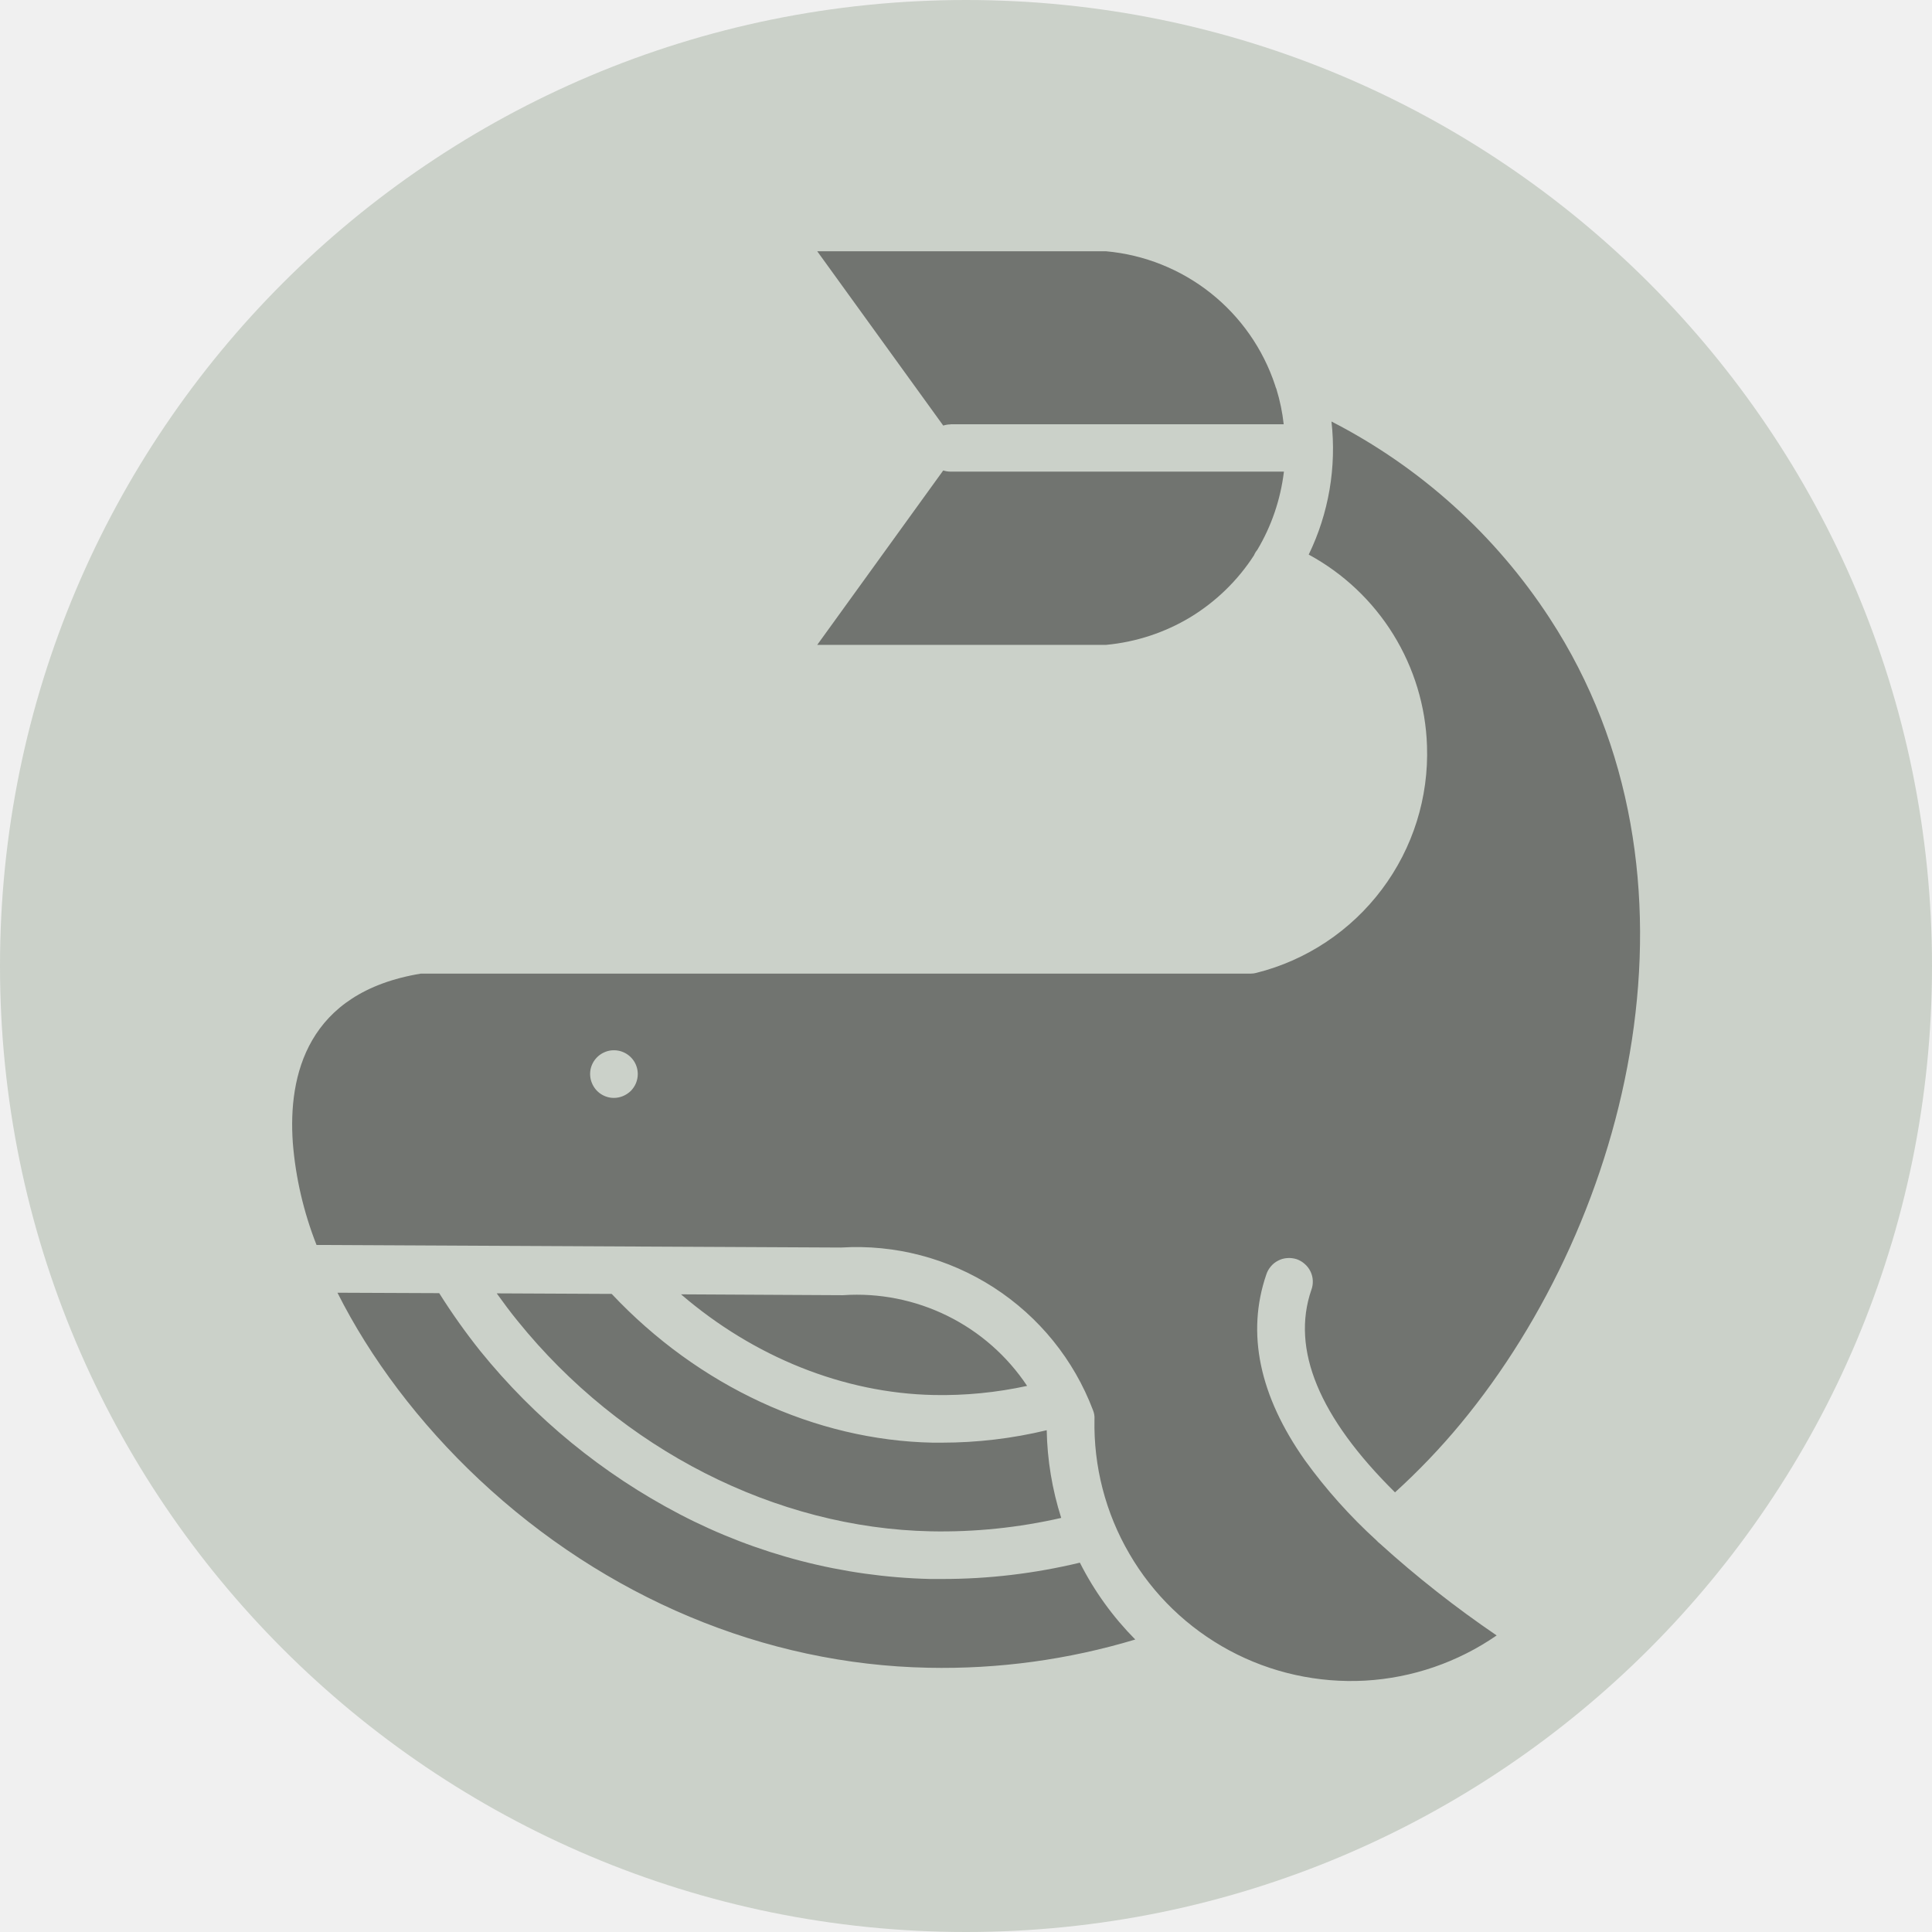
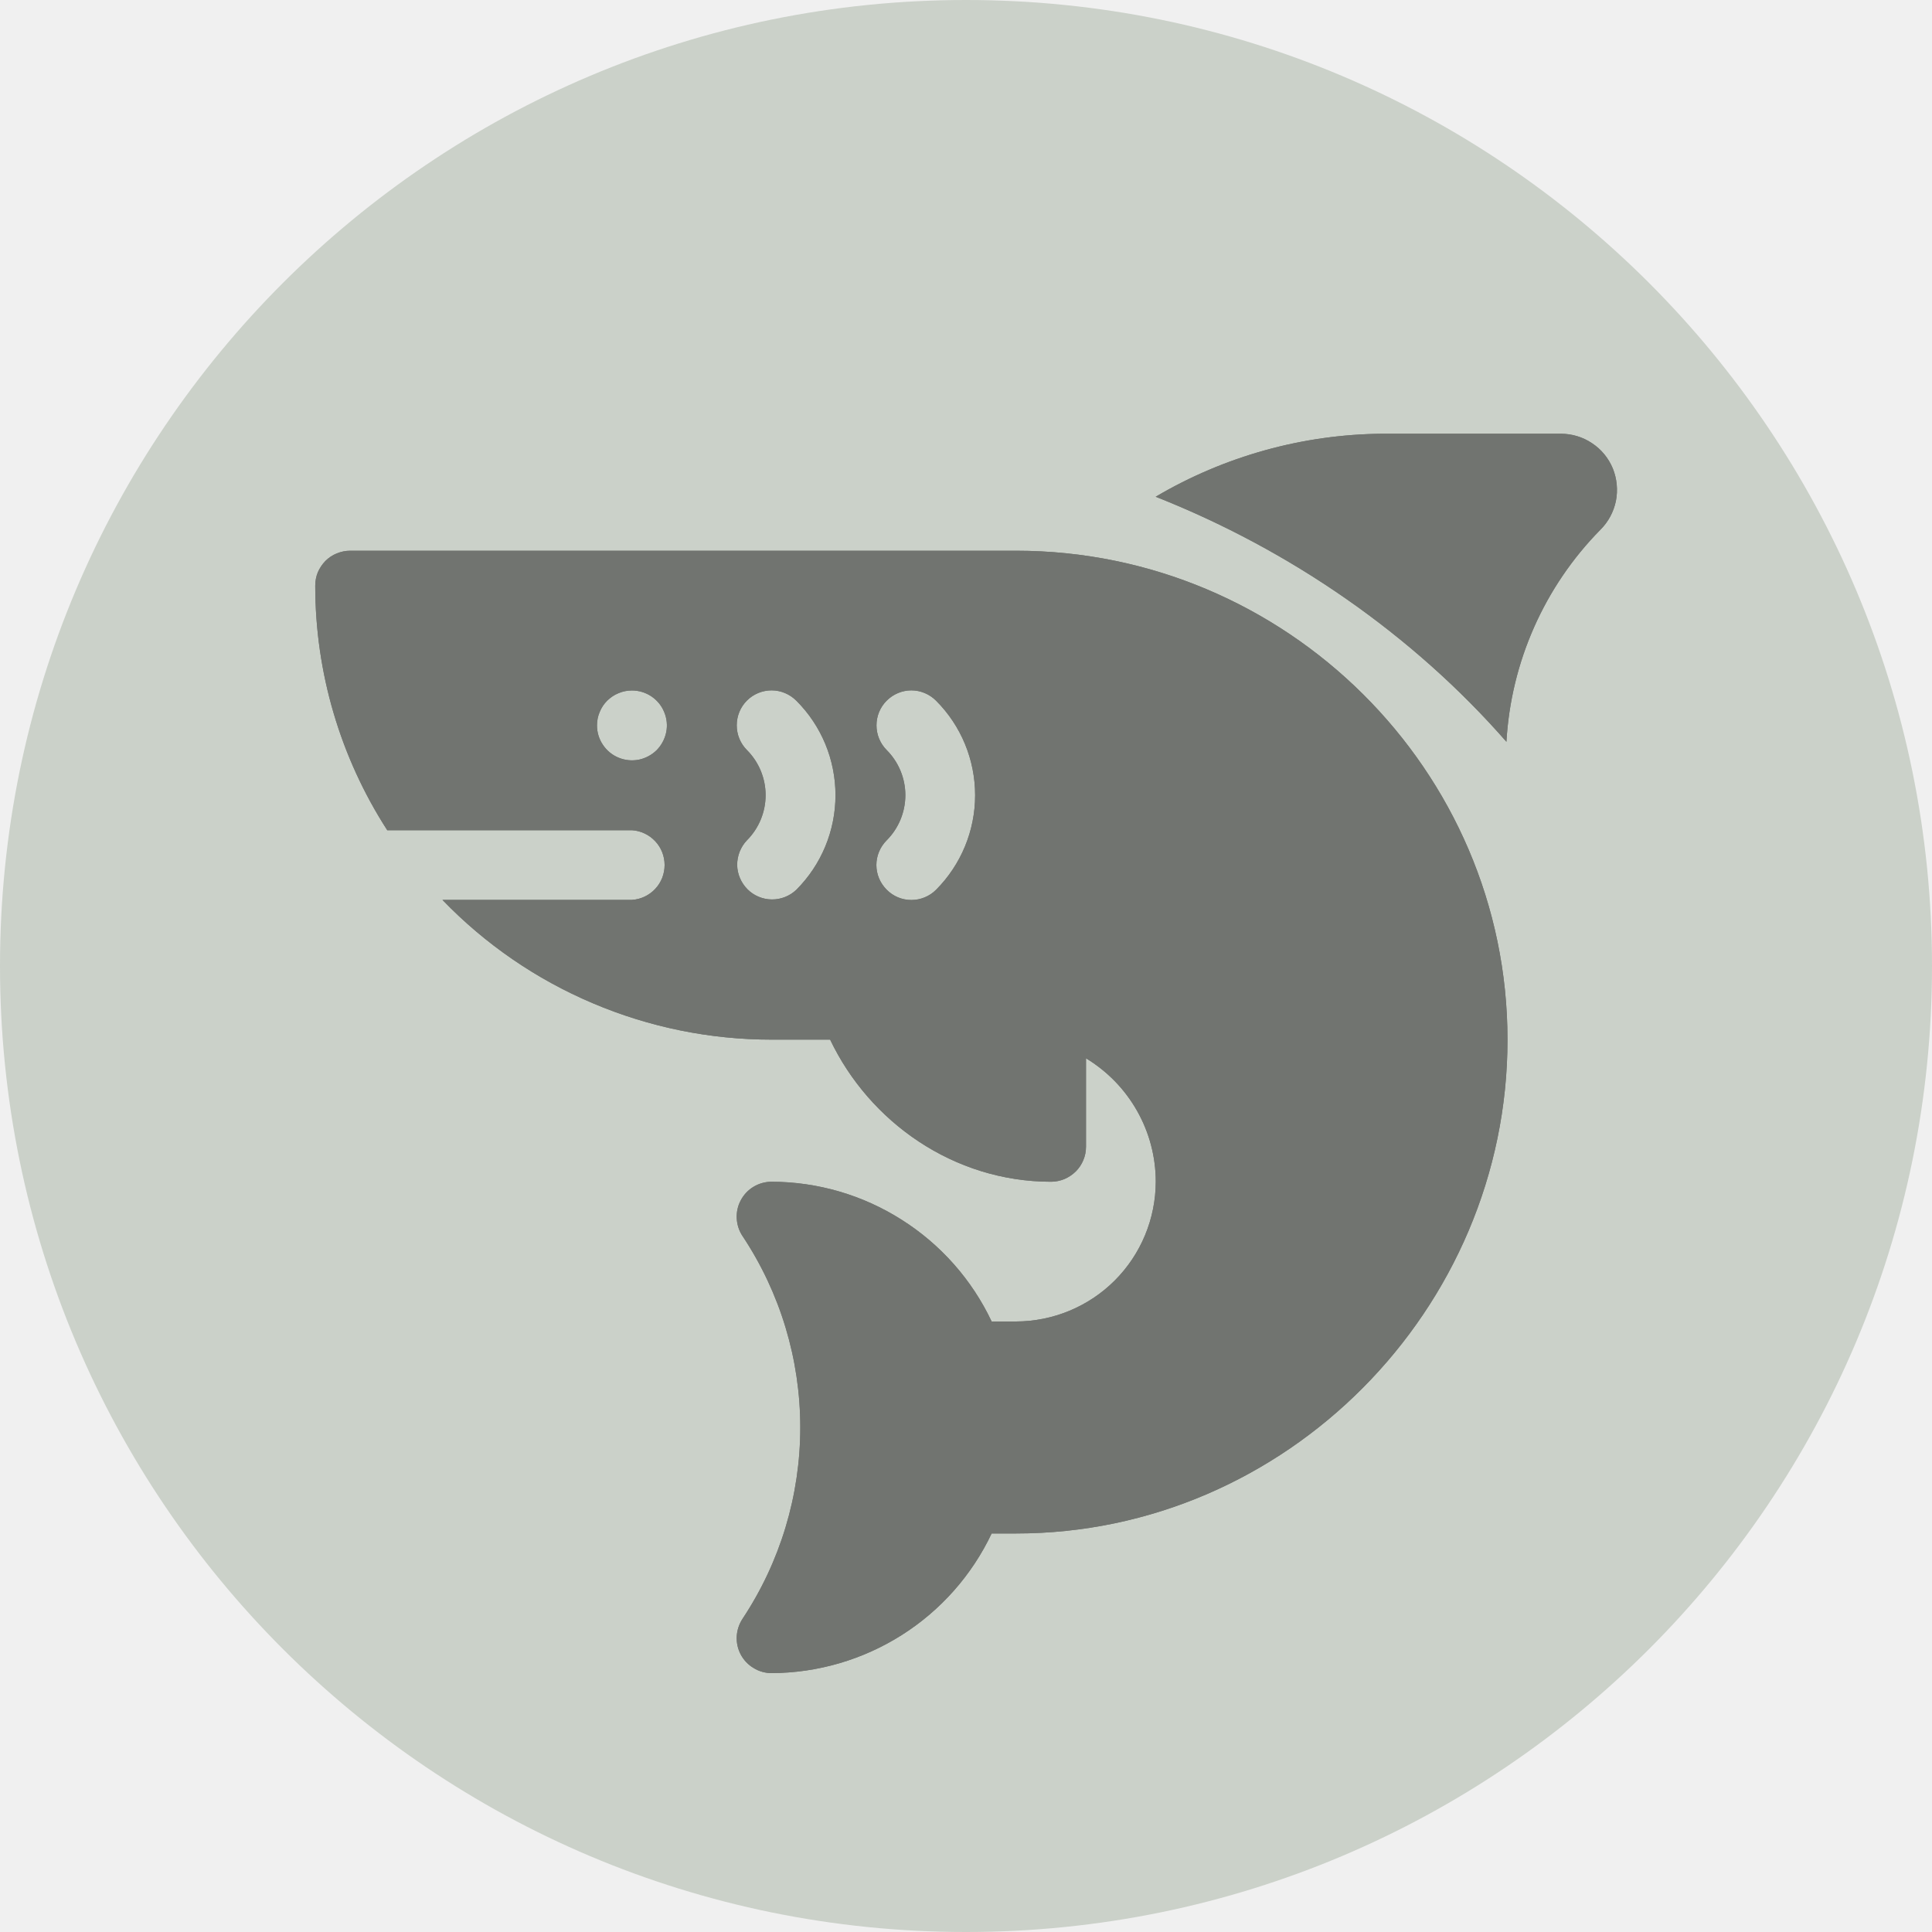
<svg xmlns="http://www.w3.org/2000/svg" width="18" height="18" viewBox="0 0 18 18" fill="none">
-   <circle cx="9" cy="9" r="9" fill="#CBD1C9" />
-   <path fill-rule="evenodd" clip-rule="evenodd" d="M8.788 4.383L7.614 6.008H10.306C10.584 5.982 10.852 5.894 11.091 5.75C11.329 5.605 11.532 5.408 11.683 5.174C11.691 5.155 11.701 5.138 11.714 5.123C11.847 4.9 11.931 4.652 11.962 4.394H8.856C8.832 4.394 8.809 4.39 8.787 4.383H8.788ZM8.664 14.711C7.851 14.691 7.054 14.484 6.333 14.108C5.615 13.733 4.982 13.215 4.473 12.585C4.336 12.413 4.209 12.234 4.092 12.048L3.144 12.044C3.449 12.651 3.904 13.259 4.465 13.785C5.638 14.885 7.124 15.508 8.648 15.538C9.301 15.552 9.952 15.463 10.577 15.275C10.369 15.065 10.194 14.823 10.061 14.559C9.64 14.66 9.208 14.712 8.775 14.711C8.739 14.711 8.702 14.711 8.664 14.711ZM8.69 13.441C8.719 13.441 8.746 13.441 8.775 13.441C9.104 13.441 9.432 13.402 9.752 13.325C9.757 13.602 9.803 13.878 9.887 14.142C9.489 14.233 9.082 14.275 8.674 14.267C7.228 14.238 5.789 13.505 4.821 12.305C4.753 12.222 4.69 12.136 4.628 12.05L5.699 12.055C6.508 12.915 7.595 13.419 8.69 13.441V13.441ZM9.57 12.912C9.284 12.974 8.992 13.003 8.7 12.997C7.86 12.98 7.024 12.643 6.345 12.059L7.839 12.067H7.855C8.19 12.044 8.525 12.111 8.826 12.259C9.128 12.408 9.384 12.633 9.57 12.913V12.912ZM13.295 6.948C13.283 6.581 13.174 6.223 12.981 5.911C12.788 5.599 12.516 5.342 12.193 5.167C12.38 4.782 12.453 4.352 12.405 3.927C13.231 4.351 13.931 4.982 14.438 5.76C15.997 8.147 15.2 11.343 13.607 13.266C13.419 13.493 13.215 13.706 12.997 13.904C12.289 13.204 12.028 12.572 12.217 12.019C12.228 11.991 12.232 11.962 12.231 11.932C12.23 11.903 12.223 11.874 12.21 11.847C12.197 11.82 12.179 11.796 12.157 11.777C12.135 11.757 12.11 11.742 12.082 11.732C12.054 11.723 12.024 11.719 11.995 11.721C11.965 11.723 11.937 11.73 11.91 11.744C11.884 11.757 11.86 11.775 11.841 11.798C11.822 11.82 11.807 11.846 11.798 11.874V11.874C11.611 12.419 11.732 13.003 12.159 13.607C12.355 13.878 12.579 14.128 12.826 14.353C12.835 14.364 12.846 14.373 12.857 14.382C13.199 14.692 13.562 14.977 13.944 15.237C13.582 15.487 13.158 15.633 12.719 15.658C12.279 15.682 11.841 15.585 11.454 15.377C11.066 15.168 10.743 14.857 10.522 14.476C10.3 14.096 10.188 13.662 10.197 13.222C10.199 13.193 10.194 13.165 10.183 13.138C10.005 12.668 9.681 12.268 9.258 11.995C8.836 11.723 8.338 11.592 7.836 11.623L2.949 11.599C2.829 11.294 2.754 10.973 2.728 10.646C2.684 10.023 2.858 9.246 3.921 9.071H11.652C11.67 9.071 11.688 9.069 11.705 9.064C12.172 8.947 12.585 8.672 12.874 8.287C13.164 7.902 13.312 7.429 13.295 6.948V6.948ZM5.942 10.007C5.942 9.963 5.929 9.92 5.905 9.884C5.88 9.847 5.846 9.819 5.805 9.802C5.765 9.785 5.72 9.781 5.677 9.789C5.634 9.798 5.594 9.819 5.563 9.85C5.532 9.881 5.511 9.92 5.502 9.963C5.494 10.006 5.498 10.051 5.515 10.091C5.532 10.132 5.56 10.167 5.596 10.191C5.633 10.216 5.676 10.229 5.719 10.229C5.749 10.229 5.777 10.223 5.804 10.212C5.831 10.201 5.856 10.184 5.877 10.164C5.897 10.143 5.914 10.119 5.925 10.092C5.936 10.065 5.942 10.036 5.942 10.007V10.007ZM8.855 3.953H11.96C11.948 3.842 11.925 3.732 11.892 3.624C11.887 3.613 11.883 3.602 11.88 3.59C11.768 3.251 11.559 2.952 11.279 2.73C10.999 2.508 10.66 2.373 10.305 2.341H7.614L8.788 3.965C8.81 3.958 8.833 3.954 8.857 3.954L8.855 3.953Z" fill="#717470" />
+   <g clip-path="url(#clip0_1442_14086)">
+     <circle cx="9" cy="9" r="9" fill="#CBD1C9" />
+     <path fill-rule="evenodd" clip-rule="evenodd" d="M5.888 7.735C5.97 7.74 6.048 7.777 6.104 7.837C6.161 7.897 6.192 7.977 6.192 8.059C6.192 8.142 6.161 8.222 6.104 8.282C6.048 8.342 5.97 8.379 5.888 8.384H4.122C4.519 8.796 4.996 9.124 5.523 9.347C6.05 9.571 6.616 9.686 7.189 9.686H7.734C8.101 10.455 8.886 11.01 9.793 11.01C9.835 11.01 9.878 11.001 9.917 10.985C9.957 10.968 9.992 10.944 10.023 10.914C10.053 10.884 10.077 10.848 10.093 10.809C10.11 10.769 10.118 10.727 10.118 10.684V9.86C10.316 9.98 10.48 10.148 10.594 10.35C10.708 10.551 10.768 10.779 10.768 11.01C10.767 11.355 10.63 11.686 10.386 11.93C10.142 12.174 9.811 12.311 9.466 12.312H9.239C9.055 11.923 8.765 11.595 8.402 11.365C8.039 11.134 7.619 11.011 7.189 11.01C7.13 11.01 7.072 11.026 7.022 11.056C6.971 11.086 6.93 11.13 6.902 11.182C6.874 11.234 6.861 11.292 6.864 11.351C6.867 11.41 6.885 11.467 6.918 11.516C7.269 12.044 7.456 12.664 7.456 13.299C7.456 13.933 7.269 14.553 6.918 15.082C6.886 15.131 6.867 15.188 6.864 15.246C6.861 15.305 6.874 15.364 6.902 15.416C6.93 15.468 6.971 15.511 7.022 15.541C7.072 15.572 7.13 15.588 7.189 15.588C7.619 15.586 8.039 15.463 8.402 15.233C8.765 15.003 9.055 14.675 9.239 14.287H9.467C11.979 14.287 14.045 12.201 14.045 9.687C14.045 7.174 11.979 5.131 9.467 5.131H3.262C3.219 5.131 3.177 5.14 3.138 5.156C3.098 5.172 3.062 5.196 3.032 5.226C3.002 5.257 2.978 5.293 2.961 5.332C2.945 5.371 2.937 5.414 2.937 5.457C2.937 6.265 3.17 7.056 3.608 7.735H5.888ZM8.261 6.988C8.2 6.927 8.166 6.844 8.166 6.758C8.166 6.671 8.2 6.589 8.261 6.528C8.322 6.467 8.405 6.432 8.491 6.432C8.577 6.432 8.66 6.467 8.721 6.528C8.954 6.761 9.085 7.078 9.085 7.409C9.085 7.739 8.954 8.056 8.721 8.29C8.66 8.351 8.577 8.385 8.491 8.385C8.404 8.385 8.322 8.351 8.261 8.289C8.2 8.228 8.165 8.146 8.165 8.059C8.165 7.973 8.2 7.89 8.261 7.829C8.372 7.718 8.435 7.566 8.435 7.408C8.435 7.251 8.372 7.099 8.261 6.988ZM6.959 6.988C6.898 6.927 6.864 6.844 6.864 6.758C6.864 6.671 6.898 6.588 6.959 6.527C7.02 6.466 7.103 6.432 7.189 6.432C7.275 6.432 7.358 6.467 7.419 6.528C7.653 6.761 7.784 7.078 7.784 7.409C7.784 7.739 7.653 8.056 7.419 8.29C7.358 8.348 7.276 8.381 7.19 8.38C7.105 8.379 7.024 8.345 6.964 8.285C6.904 8.224 6.869 8.143 6.868 8.058C6.868 7.973 6.9 7.891 6.959 7.829C7.07 7.718 7.133 7.566 7.133 7.408C7.133 7.251 7.07 7.099 6.959 6.988ZM5.888 6.433C5.952 6.433 6.015 6.452 6.069 6.488C6.122 6.524 6.164 6.574 6.188 6.634C6.213 6.693 6.22 6.759 6.207 6.822C6.194 6.885 6.163 6.943 6.118 6.989C6.072 7.034 6.014 7.065 5.951 7.078C5.888 7.09 5.823 7.084 5.763 7.059C5.704 7.035 5.653 6.993 5.617 6.939C5.581 6.886 5.562 6.823 5.562 6.759C5.562 6.716 5.57 6.673 5.587 6.634C5.603 6.594 5.627 6.558 5.657 6.528C5.688 6.498 5.723 6.474 5.763 6.458C5.803 6.441 5.845 6.433 5.888 6.433V6.433Z" fill="#717470" />
+     <path fill-rule="evenodd" clip-rule="evenodd" d="M14.035 6.912C14.077 6.169 14.388 5.466 14.91 4.936C14.984 4.863 15.034 4.769 15.055 4.668C15.075 4.566 15.065 4.46 15.026 4.364C14.986 4.268 14.919 4.186 14.832 4.129C14.746 4.071 14.644 4.041 14.541 4.041H12.881C12.137 4.047 11.408 4.25 10.767 4.628C12.021 5.123 13.161 5.912 14.035 6.911V6.912Z" fill="#717470" />
+     <path d="M5.888 7.735C5.97 7.74 6.048 7.777 6.104 7.837C6.161 7.897 6.192 7.977 6.192 8.059C6.192 8.142 6.161 8.222 6.104 8.282C6.048 8.342 5.97 8.379 5.888 8.384H4.122C4.519 8.796 4.996 9.124 5.523 9.347C6.05 9.571 6.616 9.686 7.189 9.686H7.734C8.101 10.455 8.886 11.01 9.793 11.01C9.835 11.01 9.878 11.001 9.917 10.985C9.957 10.968 9.992 10.944 10.023 10.914C10.053 10.884 10.077 10.848 10.093 10.809C10.11 10.769 10.118 10.727 10.118 10.684V9.86C10.316 9.98 10.48 10.148 10.594 10.35C10.708 10.551 10.768 10.779 10.768 11.01C10.767 11.355 10.63 11.686 10.386 11.93C10.142 12.174 9.811 12.311 9.466 12.312H9.239C9.055 11.923 8.765 11.595 8.402 11.365C8.039 11.134 7.619 11.011 7.189 11.01C7.13 11.01 7.072 11.026 7.022 11.056C6.971 11.086 6.93 11.13 6.902 11.182C6.874 11.234 6.861 11.292 6.864 11.351C6.867 11.41 6.885 11.467 6.918 11.516C7.269 12.044 7.456 12.664 7.456 13.299C7.456 13.933 7.269 14.553 6.918 15.082C6.886 15.131 6.867 15.188 6.864 15.246C6.861 15.305 6.874 15.364 6.902 15.416C6.93 15.468 6.971 15.511 7.022 15.541C7.072 15.572 7.13 15.588 7.189 15.588C7.619 15.586 8.039 15.463 8.402 15.233C8.765 15.003 9.055 14.675 9.239 14.287H9.467C11.979 14.287 14.045 12.201 14.045 9.687C14.045 7.174 11.979 5.131 9.467 5.131H3.262C3.219 5.131 3.177 5.14 3.138 5.156C3.098 5.172 3.062 5.196 3.032 5.226C3.002 5.257 2.978 5.293 2.961 5.332C2.945 5.371 2.937 5.414 2.937 5.457C2.937 6.265 3.17 7.056 3.608 7.735H5.888ZM8.261 6.988C8.2 6.927 8.166 6.844 8.166 6.758C8.166 6.671 8.2 6.589 8.261 6.528C8.322 6.467 8.405 6.432 8.491 6.432C8.577 6.432 8.66 6.467 8.721 6.528C8.954 6.761 9.085 7.078 9.085 7.409C9.085 7.739 8.954 8.056 8.721 8.29C8.66 8.351 8.577 8.385 8.491 8.385C8.404 8.385 8.322 8.351 8.261 8.289C8.2 8.228 8.165 8.146 8.165 8.059C8.165 7.973 8.2 7.89 8.261 7.829C8.372 7.718 8.435 7.566 8.435 7.408C8.435 7.251 8.372 7.099 8.261 6.988ZM6.959 6.988C6.898 6.927 6.864 6.844 6.864 6.758C6.864 6.671 6.898 6.588 6.959 6.527C7.02 6.466 7.103 6.432 7.189 6.432C7.275 6.432 7.358 6.467 7.419 6.528C7.653 6.761 7.784 7.078 7.784 7.409C7.784 7.739 7.653 8.056 7.419 8.29C7.358 8.348 7.276 8.381 7.19 8.38C7.105 8.379 7.024 8.345 6.964 8.285C6.904 8.224 6.869 8.143 6.868 8.058C6.868 7.973 6.9 7.891 6.959 7.829C7.07 7.718 7.133 7.566 7.133 7.408C7.133 7.251 7.07 7.099 6.959 6.988ZM5.888 6.433C5.952 6.433 6.015 6.452 6.069 6.488C6.122 6.524 6.164 6.574 6.188 6.634C6.213 6.693 6.22 6.759 6.207 6.822C6.194 6.885 6.163 6.943 6.118 6.989C6.072 7.034 6.014 7.065 5.951 7.078C5.888 7.09 5.823 7.084 5.763 7.059C5.704 7.035 5.653 6.993 5.617 6.939C5.581 6.886 5.562 6.823 5.562 6.759C5.562 6.716 5.57 6.673 5.587 6.634C5.603 6.594 5.627 6.558 5.657 6.528C5.688 6.498 5.723 6.474 5.763 6.458C5.803 6.441 5.845 6.433 5.888 6.433V6.433Z" fill="#717470" />
+     <path d="M14.035 6.912C14.077 6.169 14.388 5.466 14.91 4.936C14.984 4.863 15.034 4.769 15.055 4.668C15.075 4.566 15.065 4.46 15.026 4.364C14.986 4.268 14.919 4.186 14.832 4.129C14.746 4.071 14.644 4.041 14.541 4.041H12.881C12.137 4.047 11.408 4.25 10.767 4.628C12.021 5.123 13.161 5.912 14.035 6.911V6.912Z" fill="#717470" />
+   </g>
+   <defs>
+     <clipPath id="clip0_1442_14086">
+       <rect width="18" height="18" fill="white" />
+     </clipPath>
+   </defs>
</svg>
